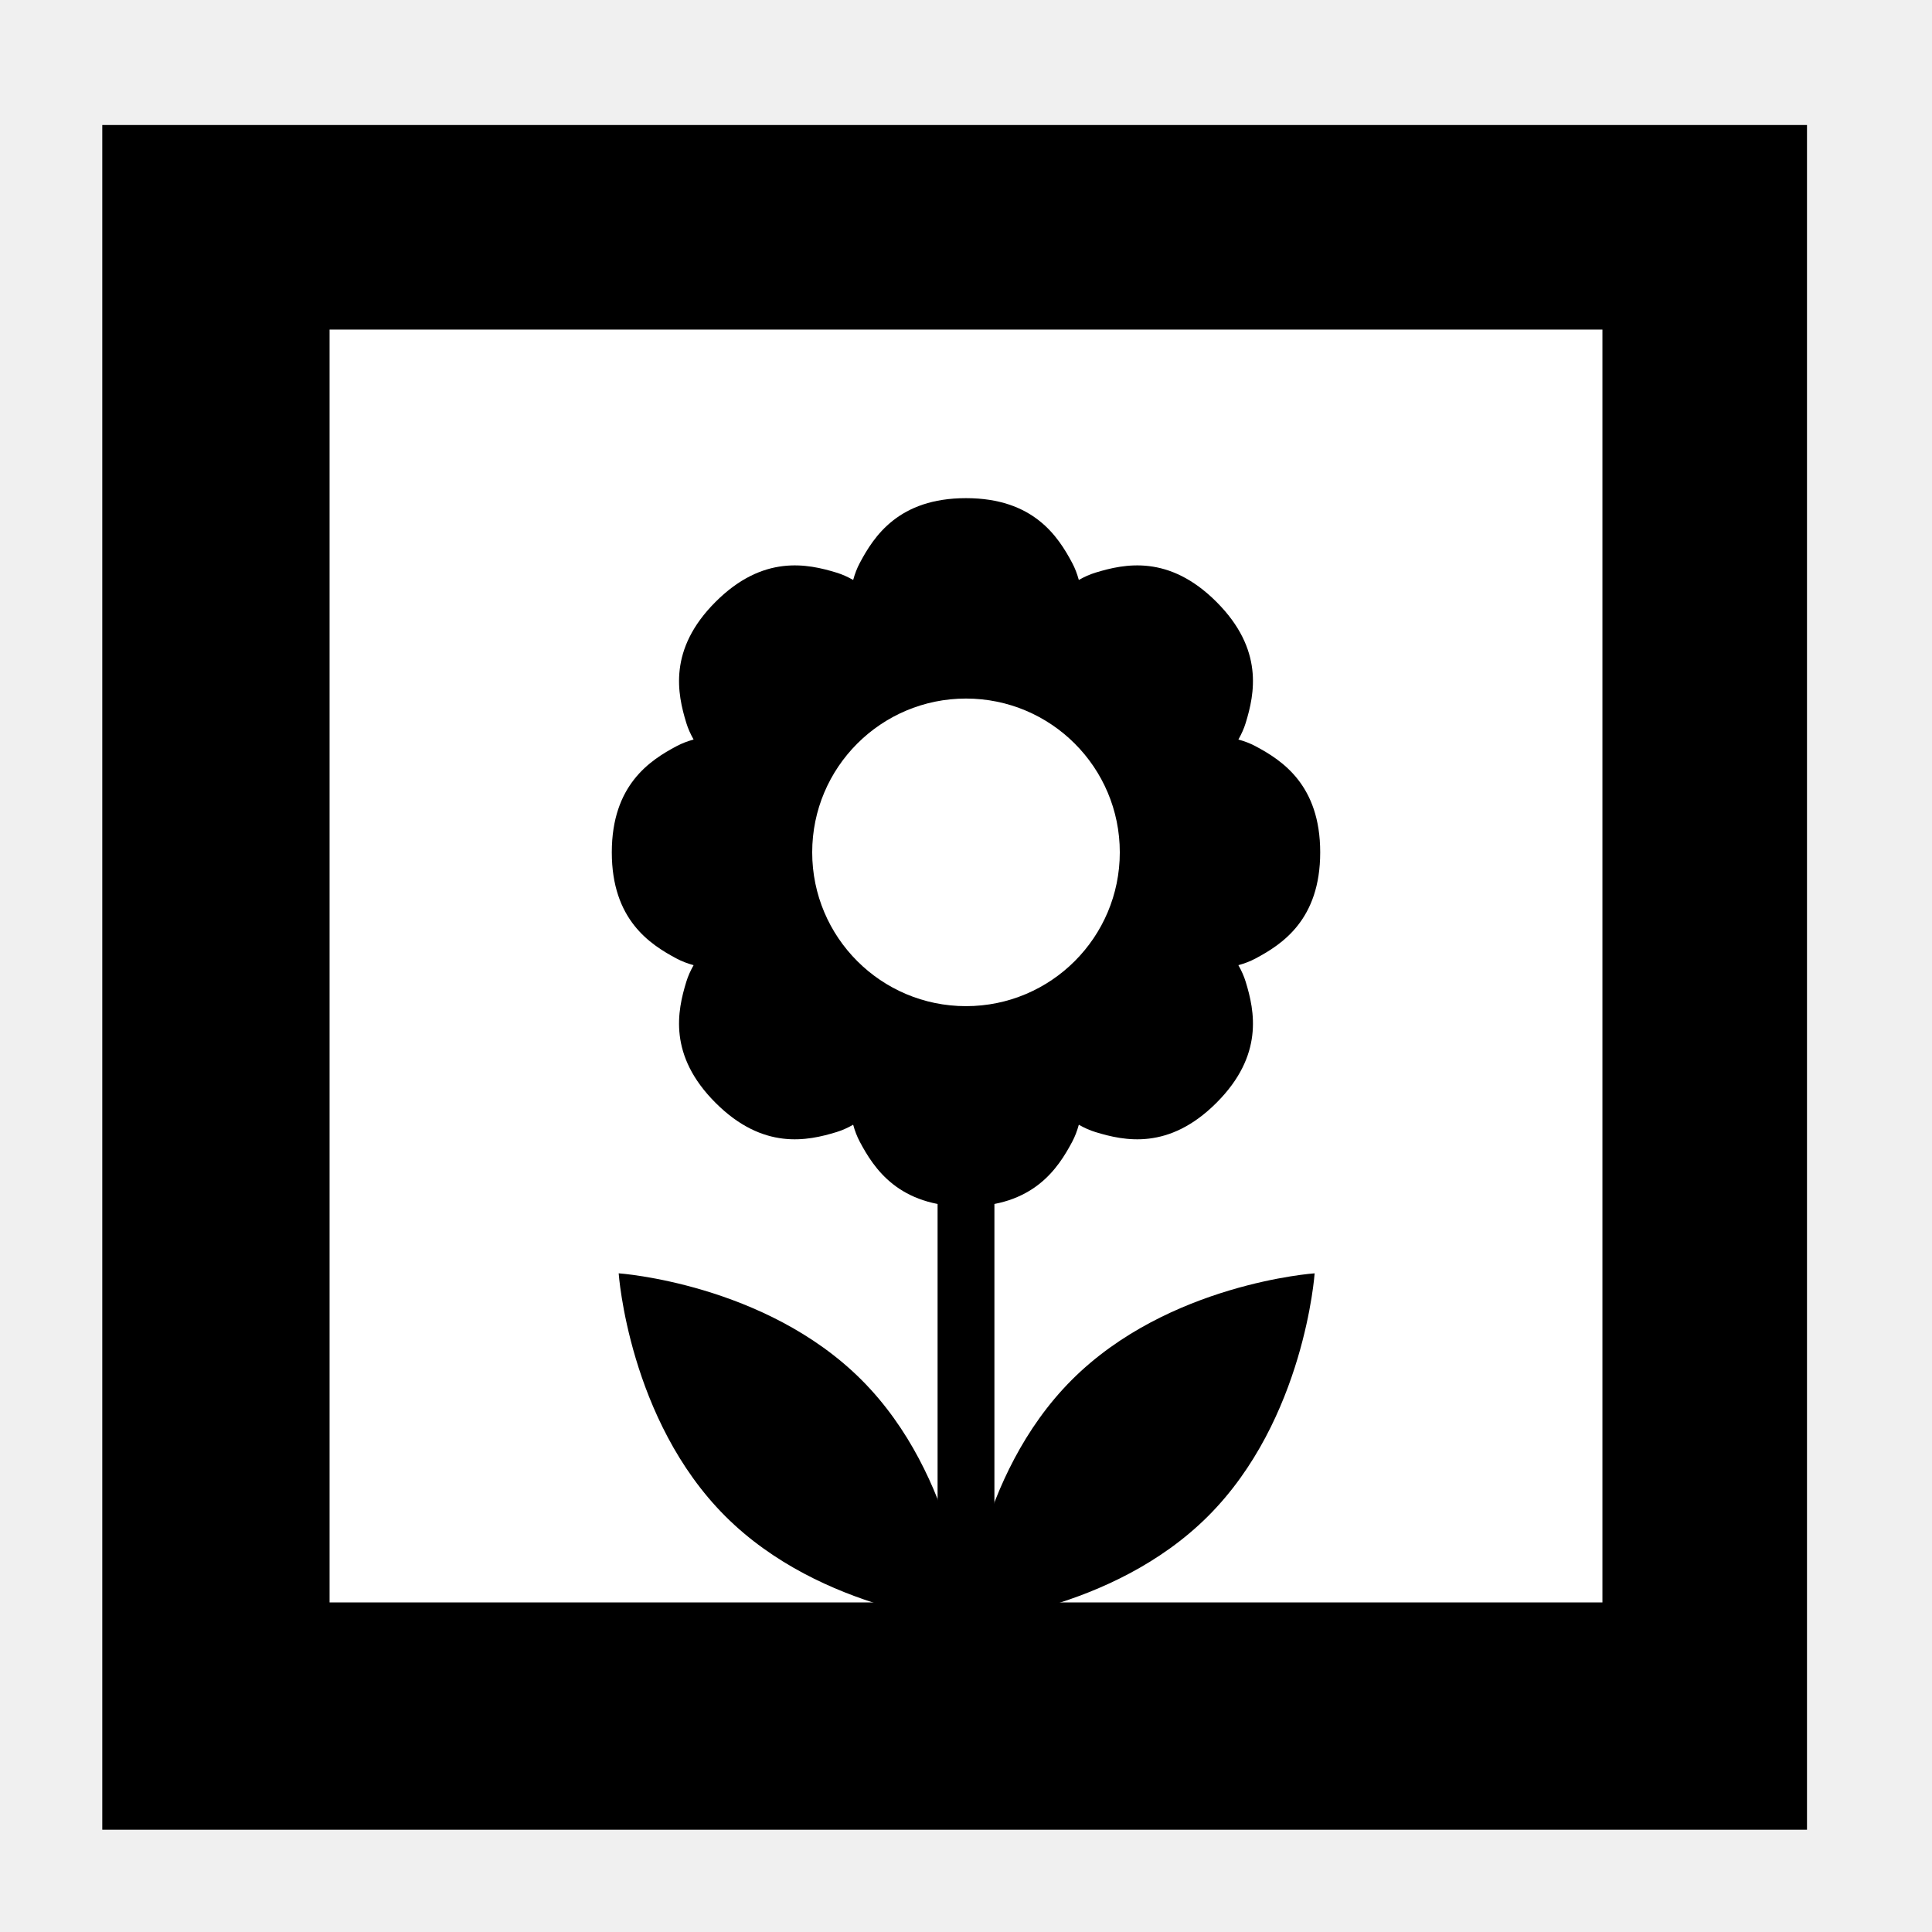
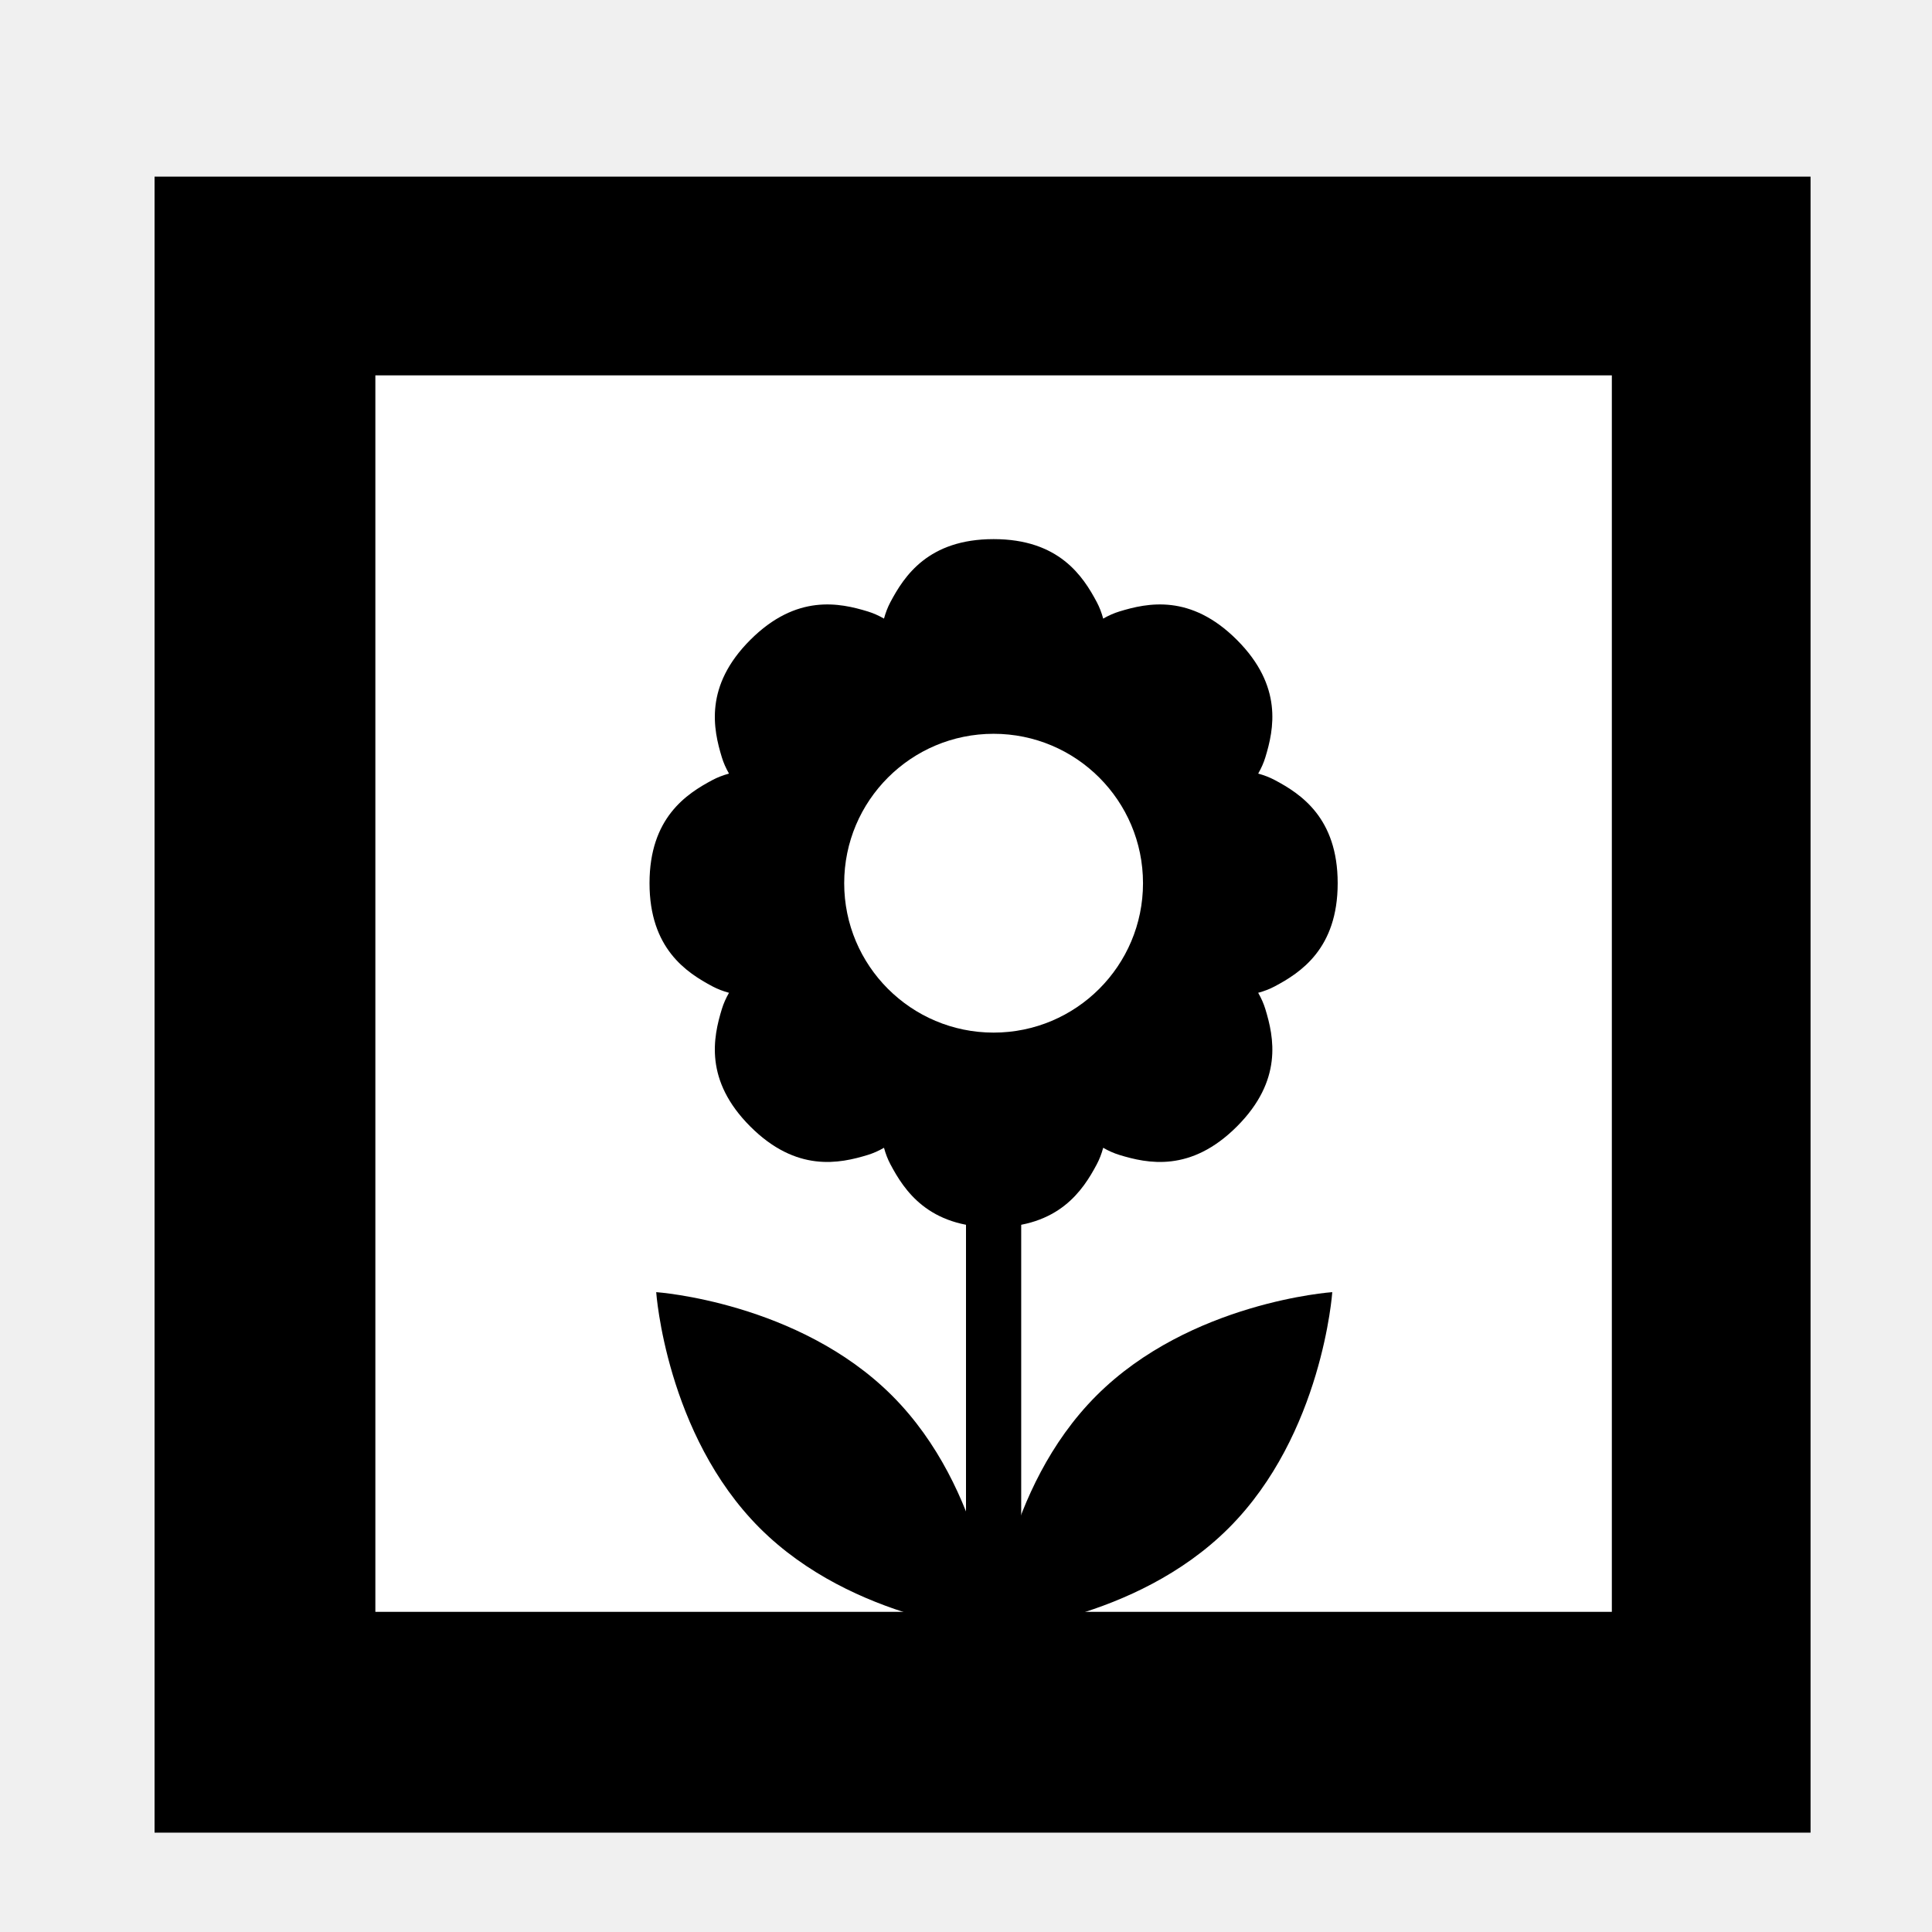
- <svg xmlns="http://www.w3.org/2000/svg" version="1.1" x="0px" y="0px" width="500px" height="500px" viewBox="80 80 340 340" enable-background="new 0 0 500 500" xml:space="preserve">
+ <svg xmlns="http://www.w3.org/2000/svg" version="1.1" x="0px" y="0px" width="500px" height="500px" viewBox="70 70 350 350" enable-background="new 0 0 500 500" xml:space="preserve">
  <g id="Layer_1">
    <g>
      <rect x="98" y="102" width="300" height="300" />
    </g>
  </g>
  <g id="Layer_6">
    <g>
      <g>
        <path fill="none" stroke="#000000" stroke-miterlimit="10" d="M111,68.5" />
      </g>
    </g>
  </g>
  <g id="Layer_2">
    <rect x="138" y="138" fill="#FFFFFF" width="224" height="224" />
  </g>
  <g id="Layer_3">
    <path d="M268.7,179.089c-2.507-4.722-6.857-11.422-18.7-11.422c-11.843,0-16.193,6.701-18.7,11.422   c-7.626,14.365,9.973,50.911,9.973,50.911h17.453C258.727,230,276.326,193.454,268.7,179.089z" />
    <path d="M231.3,280.912c2.506,4.721,6.856,11.421,18.7,11.421c11.843,0,16.193-6.7,18.7-11.421   c7.626-14.365-9.974-50.912-9.974-50.912h-17.453C241.273,230,223.674,266.547,231.3,280.912z" />
    <path d="M300.912,248.7c4.721-2.506,11.422-6.856,11.422-18.7s-6.701-16.193-11.422-18.7c-14.365-7.626-50.912,9.973-50.912,9.973   v17.453C250,238.727,286.547,256.326,300.912,248.7z" />
    <path d="M199.089,211.3c-4.722,2.506-11.422,6.856-11.422,18.7s6.701,16.193,11.422,18.7c14.365,7.626,50.911-9.973,50.911-9.973   v-17.453C250,221.273,213.454,203.674,199.089,211.3z" />
    <path d="M227.223,180.777c-5.111-1.566-12.925-3.229-21.3,5.146c-8.375,8.375-6.712,16.189-5.146,21.3   c4.765,15.55,43.052,28.948,43.052,28.948l12.342-12.343C256.171,223.829,242.773,185.542,227.223,180.777z" />
    <path d="M272.777,279.223c5.111,1.565,12.924,3.229,21.299-5.146c8.376-8.375,6.712-16.188,5.146-21.299   c-4.765-15.55-43.052-28.949-43.052-28.949l-12.342,12.343C243.829,236.171,257.227,274.458,272.777,279.223z" />
    <path d="M299.223,207.223c1.565-5.111,3.229-12.925-5.146-21.3c-8.375-8.375-16.188-6.712-21.299-5.146   c-15.551,4.765-28.948,43.051-28.948,43.051l12.341,12.343C256.17,236.171,294.458,222.773,299.223,207.223z" />
    <path d="M200.777,252.777c-1.566,5.111-3.229,12.924,5.146,21.299c8.375,8.376,16.189,6.712,21.3,5.146   c15.55-4.765,28.947-43.051,28.947-43.051l-12.341-12.343C243.829,223.829,205.542,237.227,200.777,252.777z" />
  </g>
  <g id="Layer_4">
    <circle fill="#FFFFFF" cx="250" cy="230" r="27.066" />
  </g>
  <g id="Layer_5">
    <line fill="none" stroke="#000000" stroke-width="10" stroke-miterlimit="10" x1="250" y1="268" x2="250" y2="369" />
    <path d="M250.354,365.559c0,0-25.752-1.771-42.728-18.748c-16.976-16.976-18.748-42.727-18.748-42.727s25.751,1.771,42.728,18.747   C248.581,339.807,250.354,365.559,250.354,365.559z" />
    <path d="M249.878,365.559c0,0,25.752-1.771,42.729-18.748c16.976-16.976,18.747-42.727,18.747-42.727s-25.751,1.771-42.728,18.747   C251.65,339.807,249.878,365.559,249.878,365.559z" />
  </g>
</svg>
